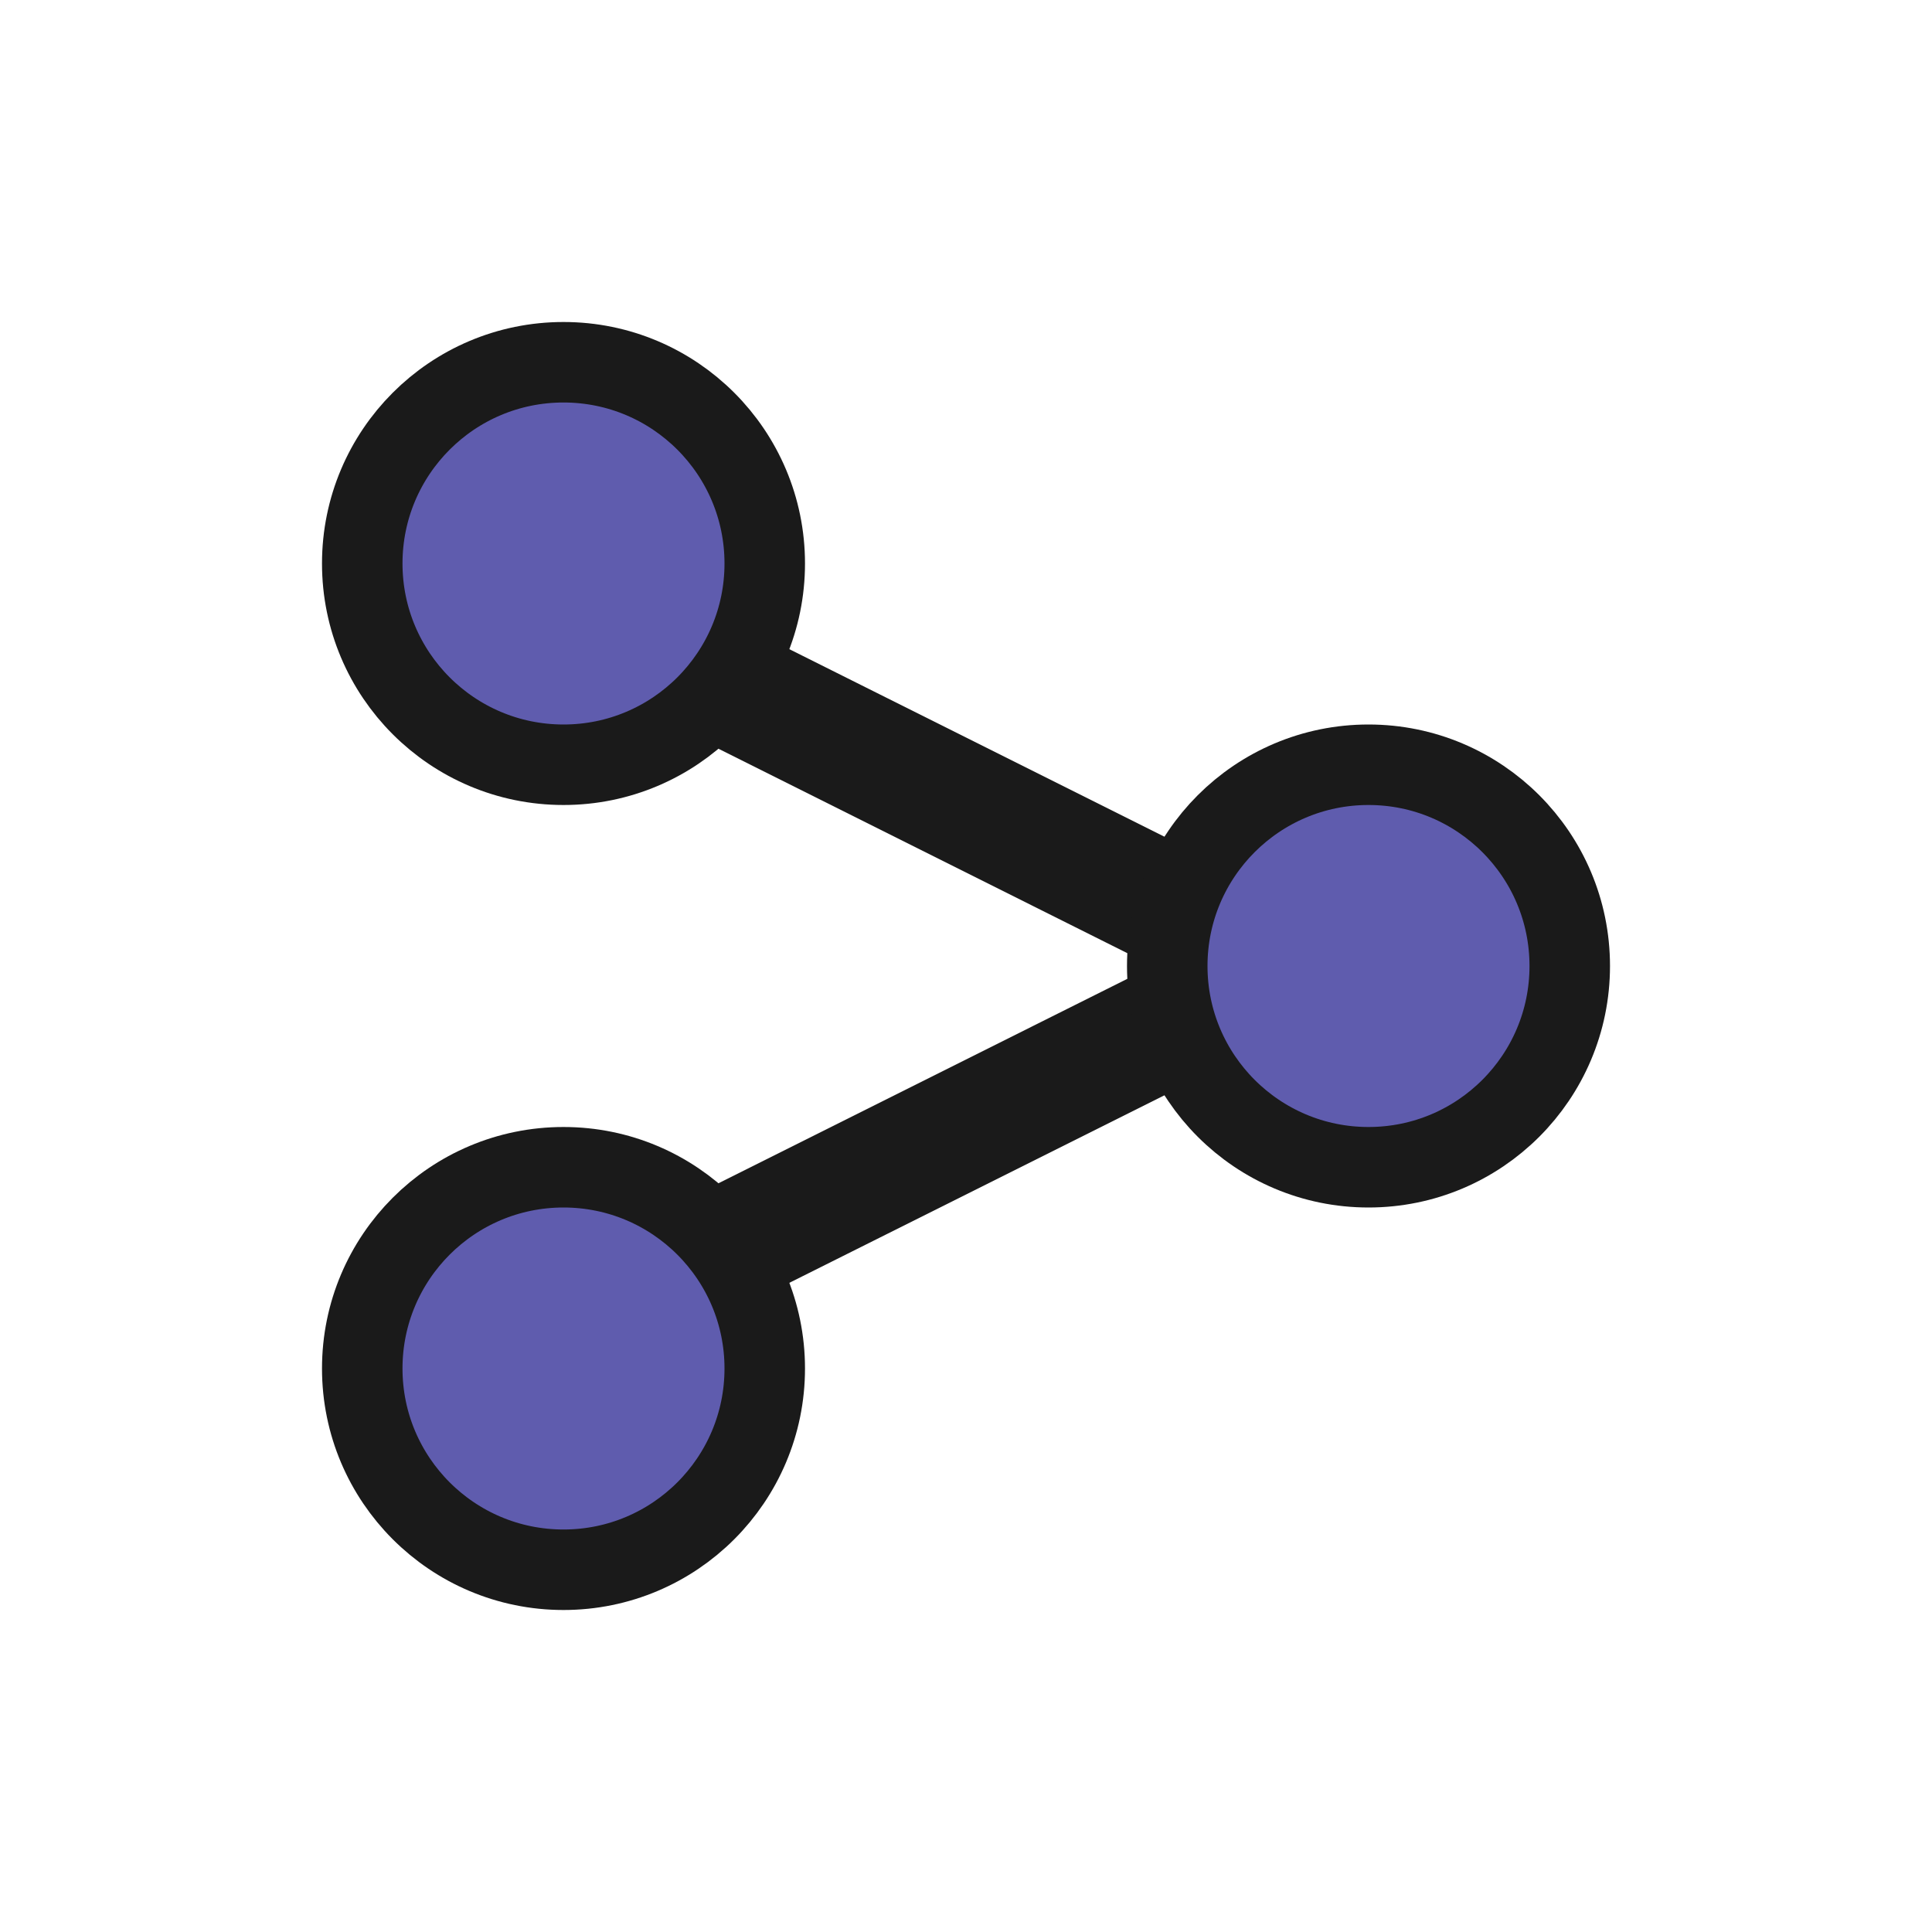
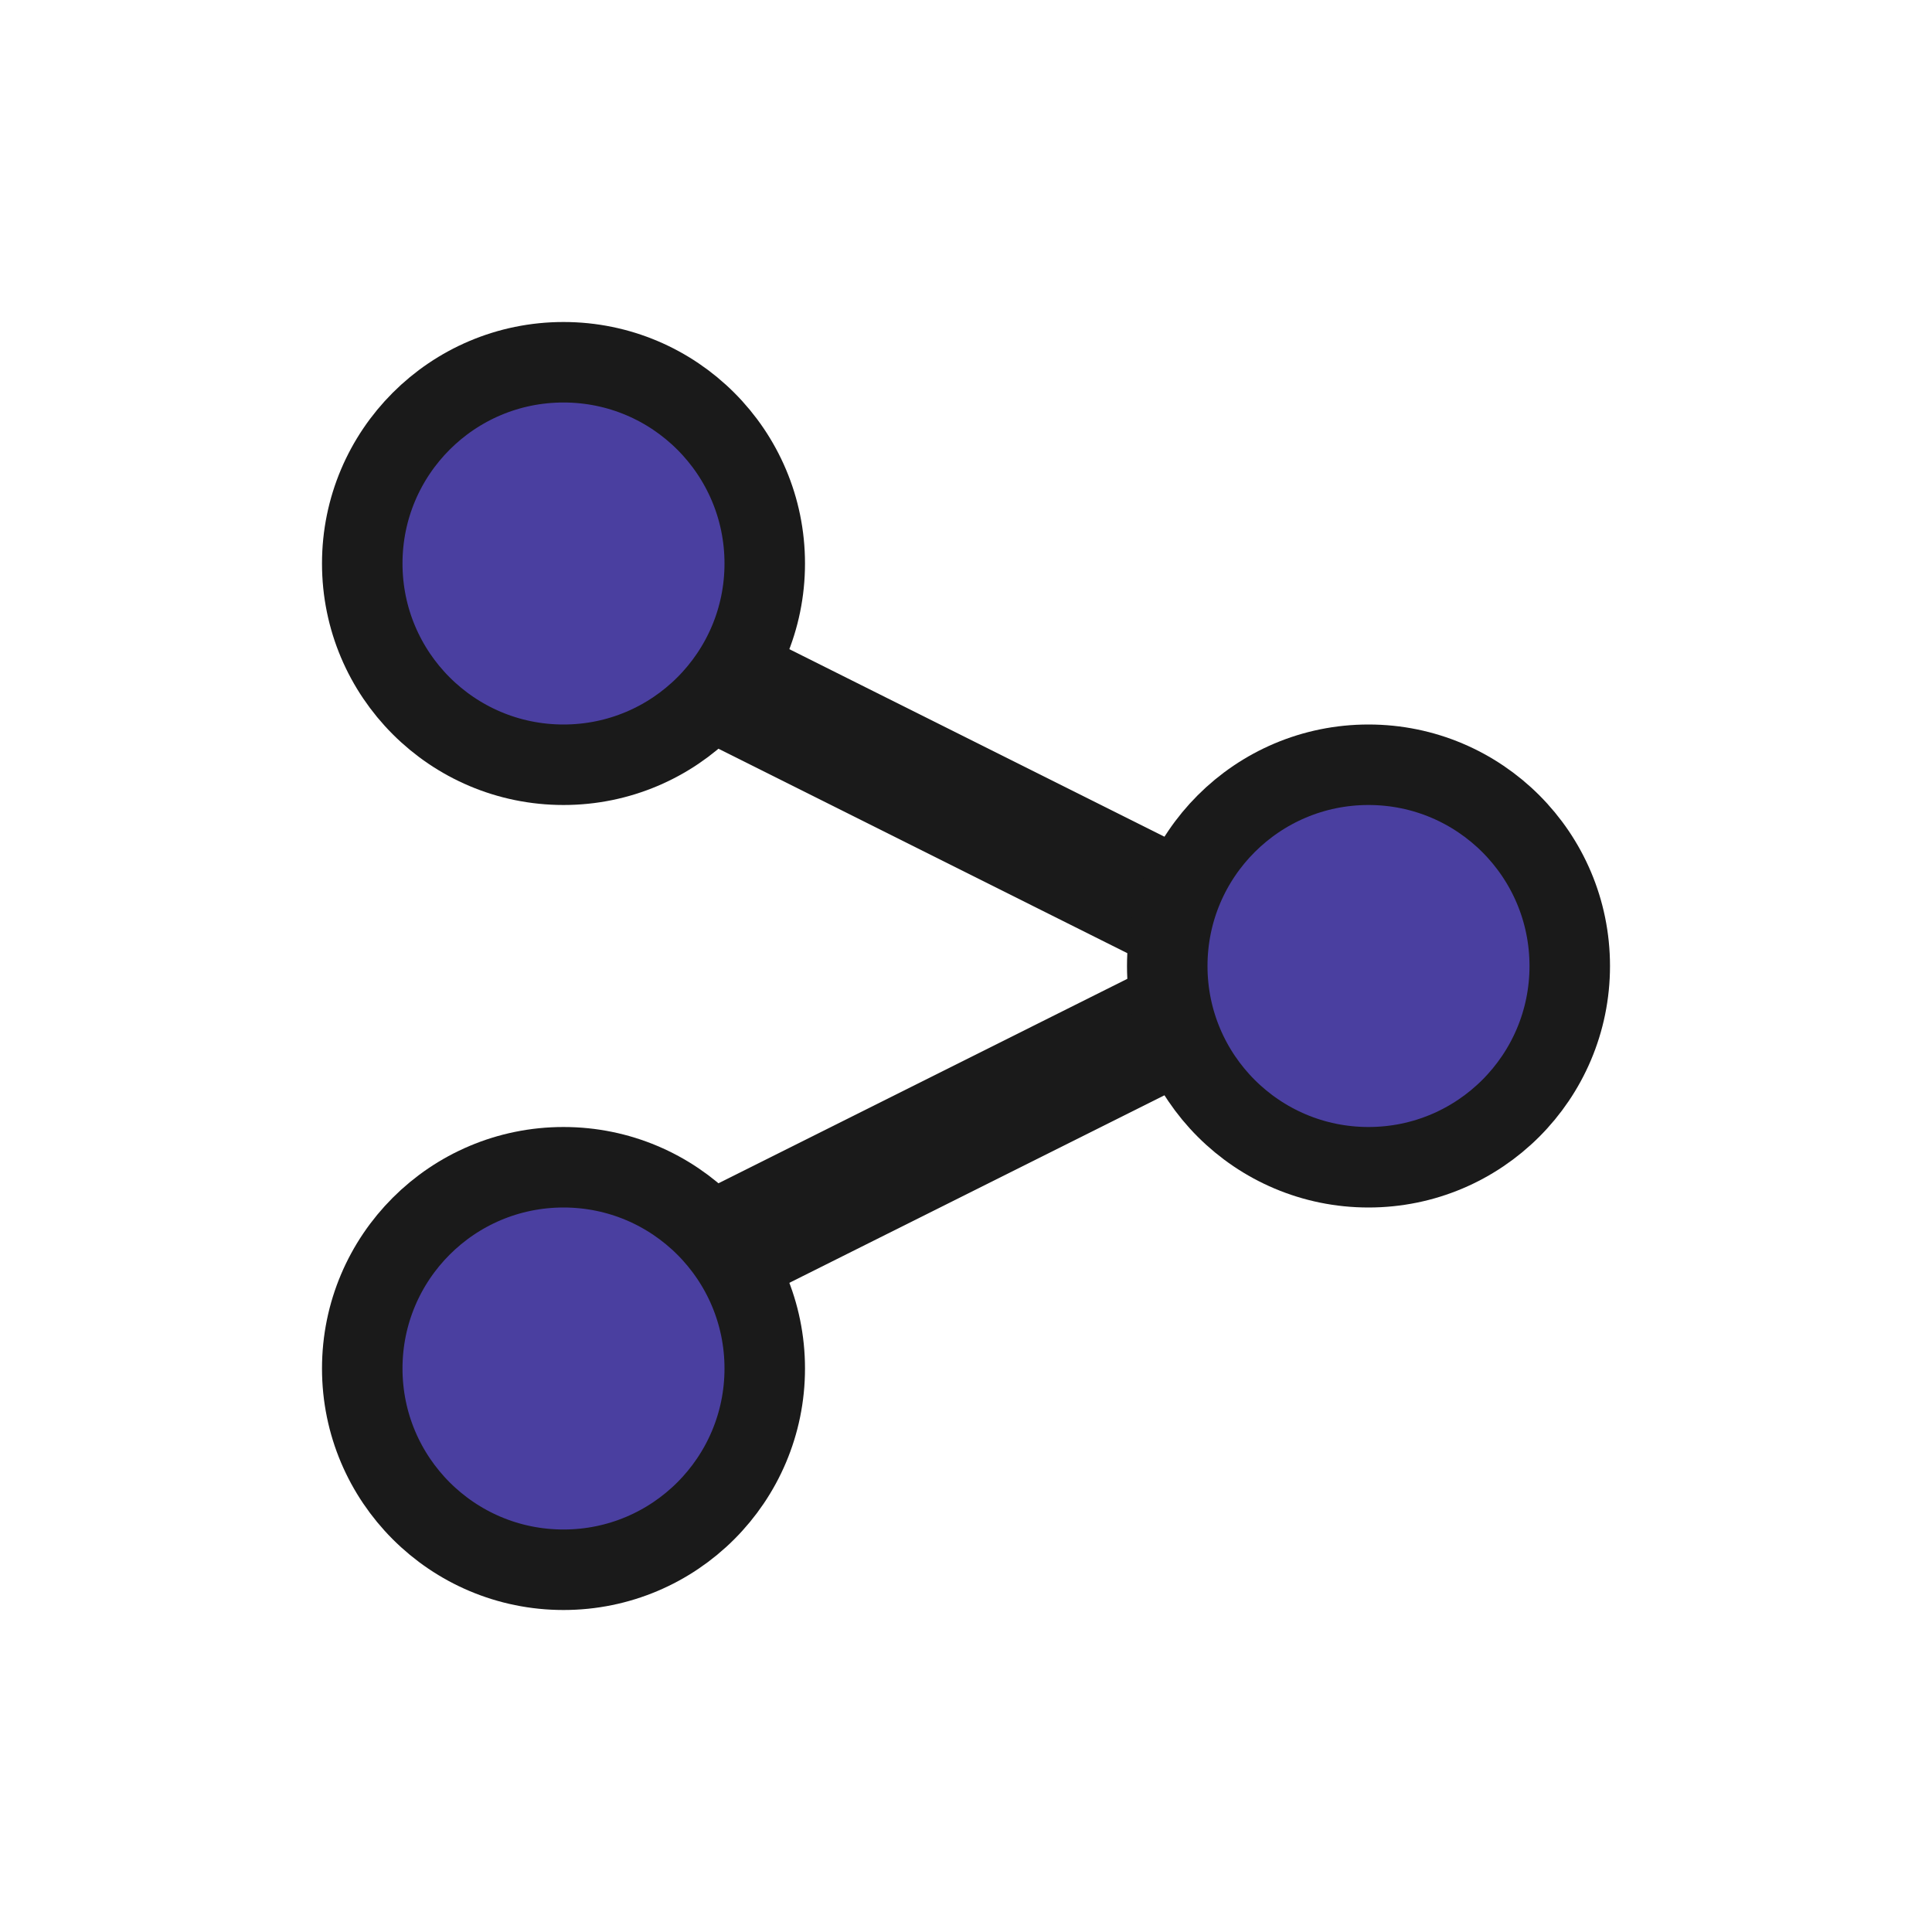
<svg xmlns="http://www.w3.org/2000/svg" width="48" height="48" viewBox="0 0 48 48">
  <g stroke="#1a1a1a" stroke-width="3" stroke-linecap="round">
    <path d="M16 16 L32 24 M16 32 L32 24" />
  </g>
-   <circle cx="14" cy="14" r="5" fill="#5f5cae" stroke="#1a1a1a" stroke-width="2" />
-   <circle cx="34" cy="24" r="5" fill="#5f5cae" stroke="#1a1a1a" stroke-width="2" />
-   <circle cx="14" cy="34" r="5" fill="#5f5cae" stroke="#1a1a1a" stroke-width="2" />
+   <circle cx="14" cy="14" r="5" fill="#4a3fa0" stroke="#1a1a1a" stroke-width="2" />
+   <circle cx="34" cy="24" r="5" fill="#4a3fa0" stroke="#1a1a1a" stroke-width="2" />
+   <circle cx="14" cy="34" r="5" fill="#4a3fa0" stroke="#1a1a1a" stroke-width="2" />
</svg>
